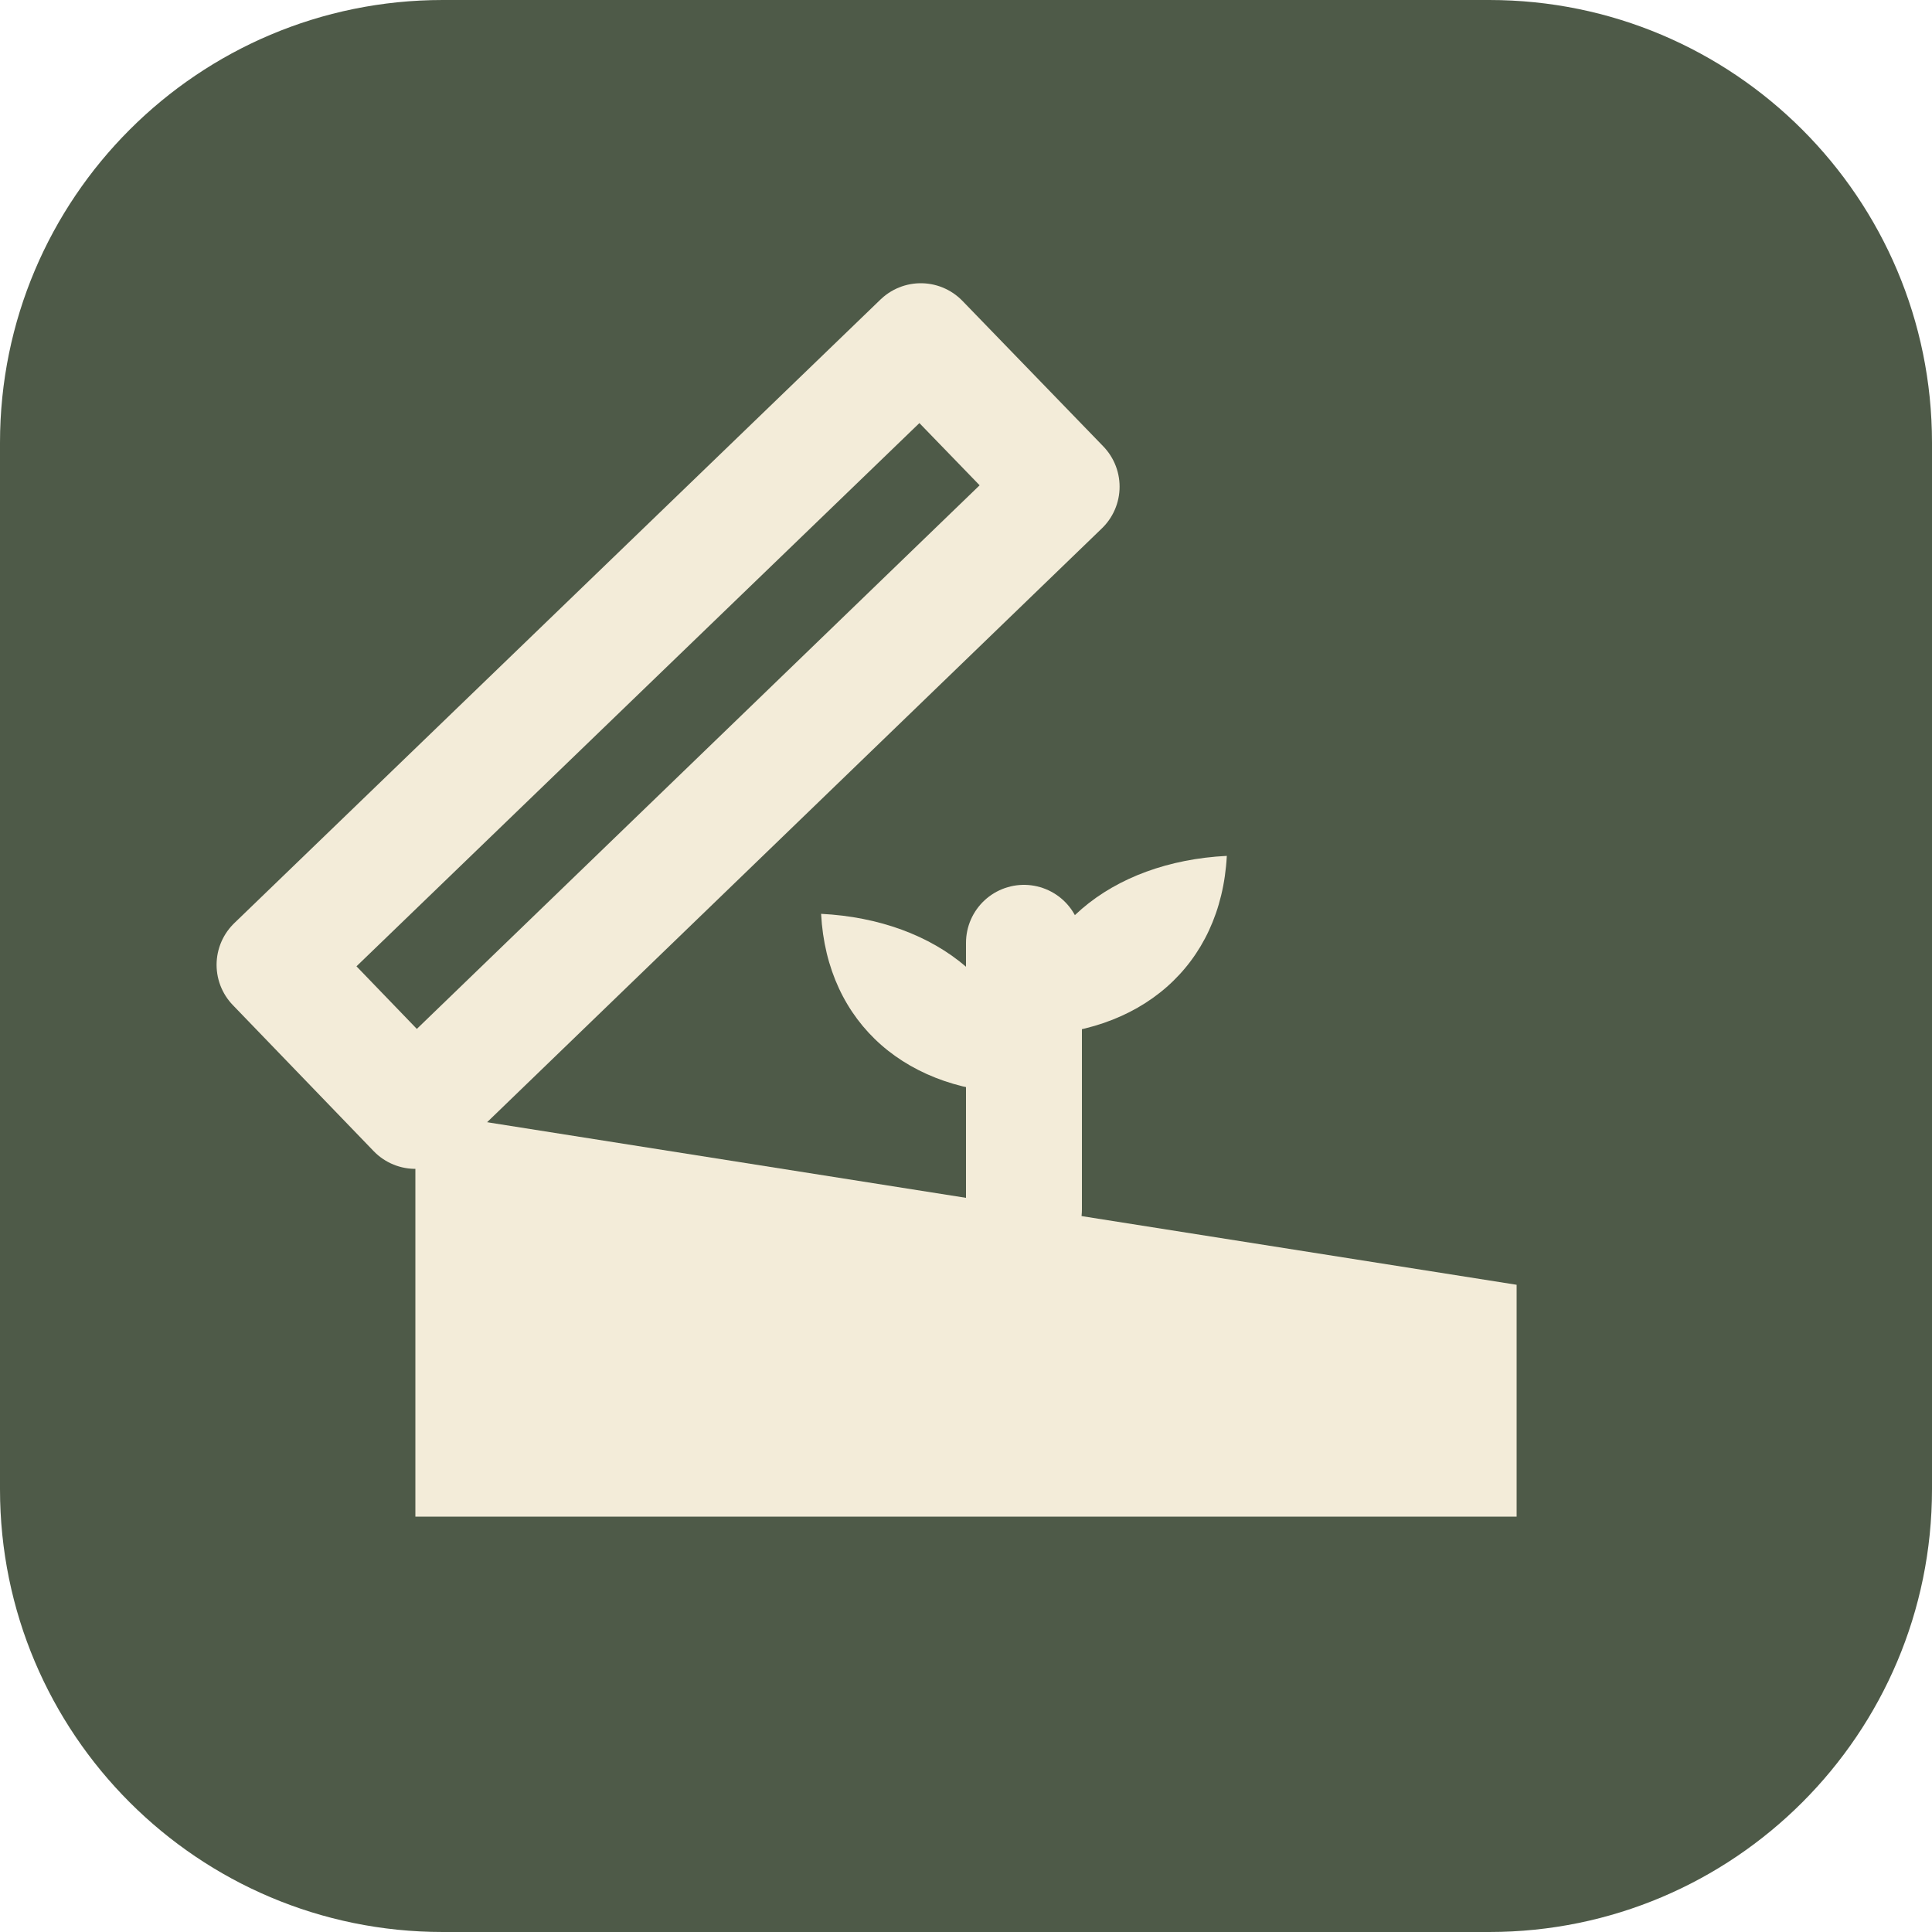
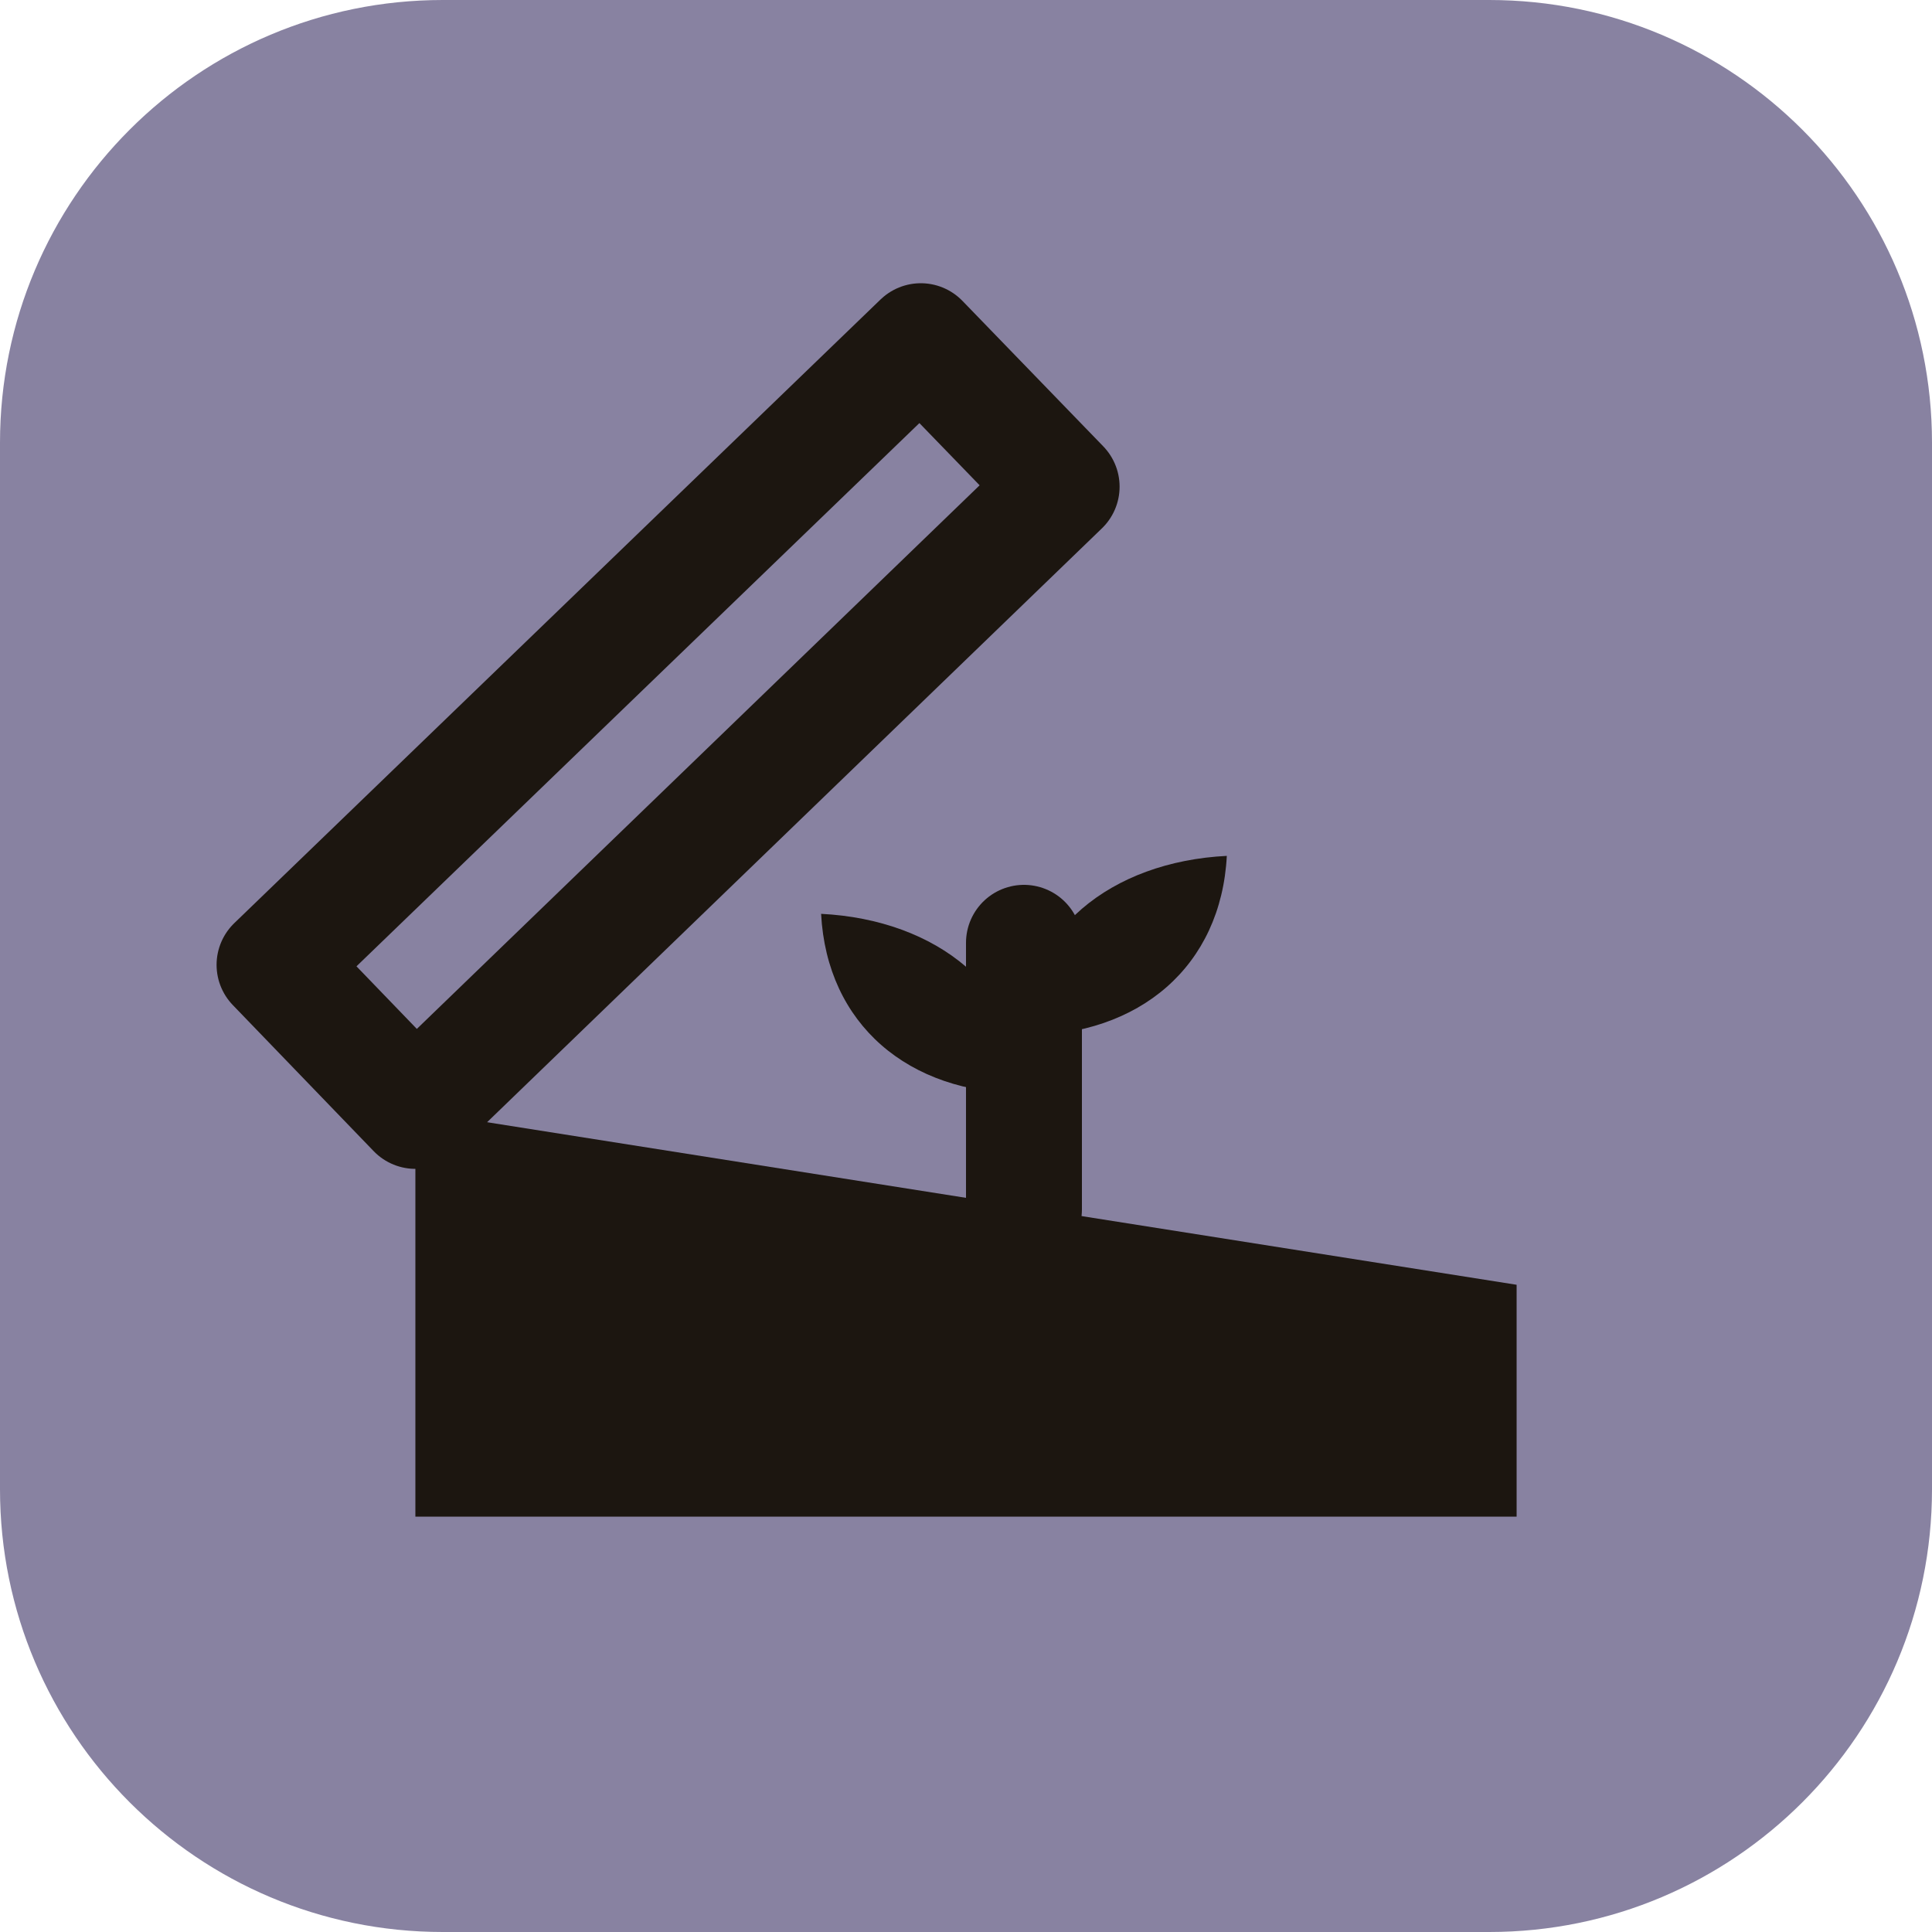
<svg xmlns="http://www.w3.org/2000/svg" viewBox="0 0 24 24" stroke-linecap="round" stroke-linejoin="round" role="img" aria-label="coldframe">
-   <rect width="24" height="24" rx="5.5" fill="#4E5A48" />
+   <rect width="24" height="24" rx="5.5" fill="#8882A1" />
  <g transform="translate(3.36 3.36) scale(0.72)" fill="none">
-     <path d="M2.5 21.5 H21.5 V17.5 L2.5 14.5 Z" fill="#F3ECD9" />
-     <path d="M0.07 11.98 L11.22 1.22 L13.65 3.73 L2.50 14.50 Z" stroke="#F3ECD9" stroke-width="2" />
-     <path d="M13 16.2 V11.6" stroke="#F3ECD9" stroke-width="2" />
-     <path d="M13 14.2 C11 14.2 9.6 13 9.5 11.1 C11.5 11.2 13 12.4 13 14.2 Z" fill="#F3ECD9" />
-     <path d="M13 13.2 C15 13.2 16.4 12 16.5 10.1 C14.5 10.2 13 11.4 13 13.2 Z" fill="#F3ECD9" />
+     <path d="M2.5 21.5 H21.5 V17.5 L2.5 14.5 Z" fill="#1C1610" />
+     <path d="M0.07 11.98 L11.22 1.22 L13.65 3.73 L2.50 14.50 Z" stroke="#1C1610" stroke-width="2" />
+     <path d="M13 16.2 V11.6" stroke="#1C1610" stroke-width="2" />
+     <path d="M13 14.2 C11 14.2 9.6 13 9.5 11.1 C11.5 11.2 13 12.4 13 14.2 Z" fill="#1C1610" />
+     <path d="M13 13.2 C15 13.2 16.4 12 16.5 10.1 C14.5 10.2 13 11.4 13 13.2 Z" fill="#1C1610" />
  </g>
</svg>
